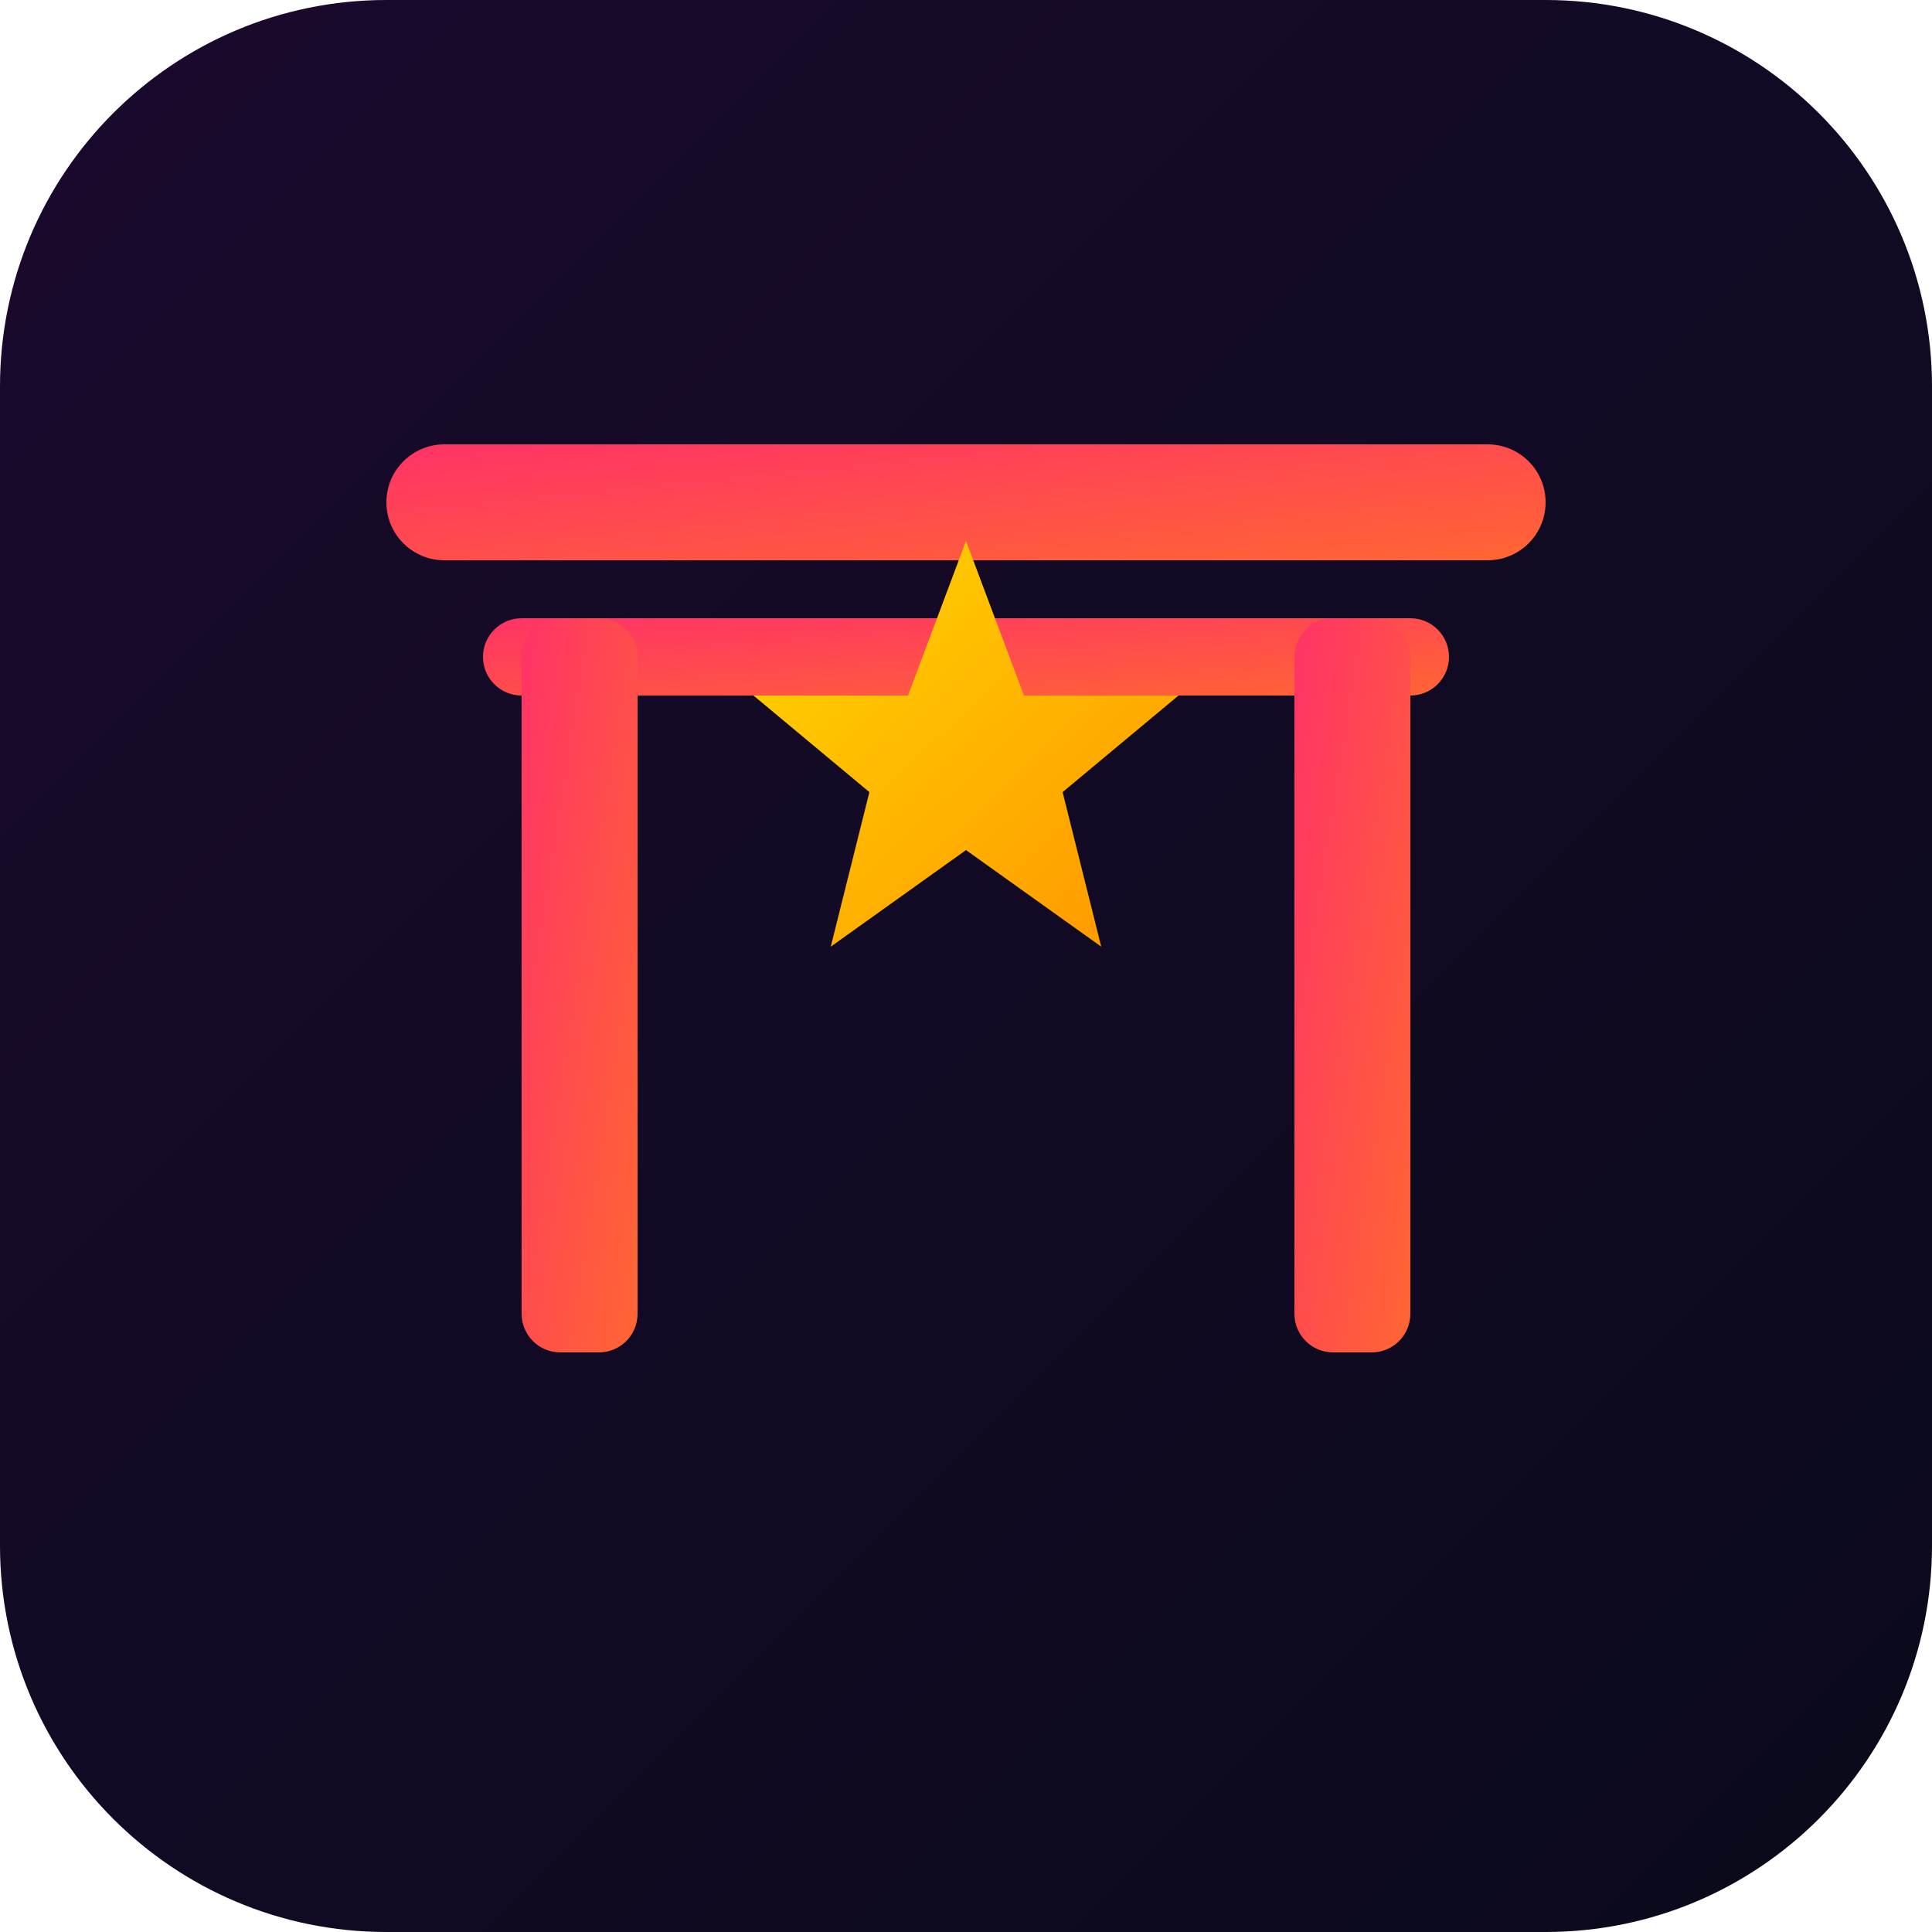
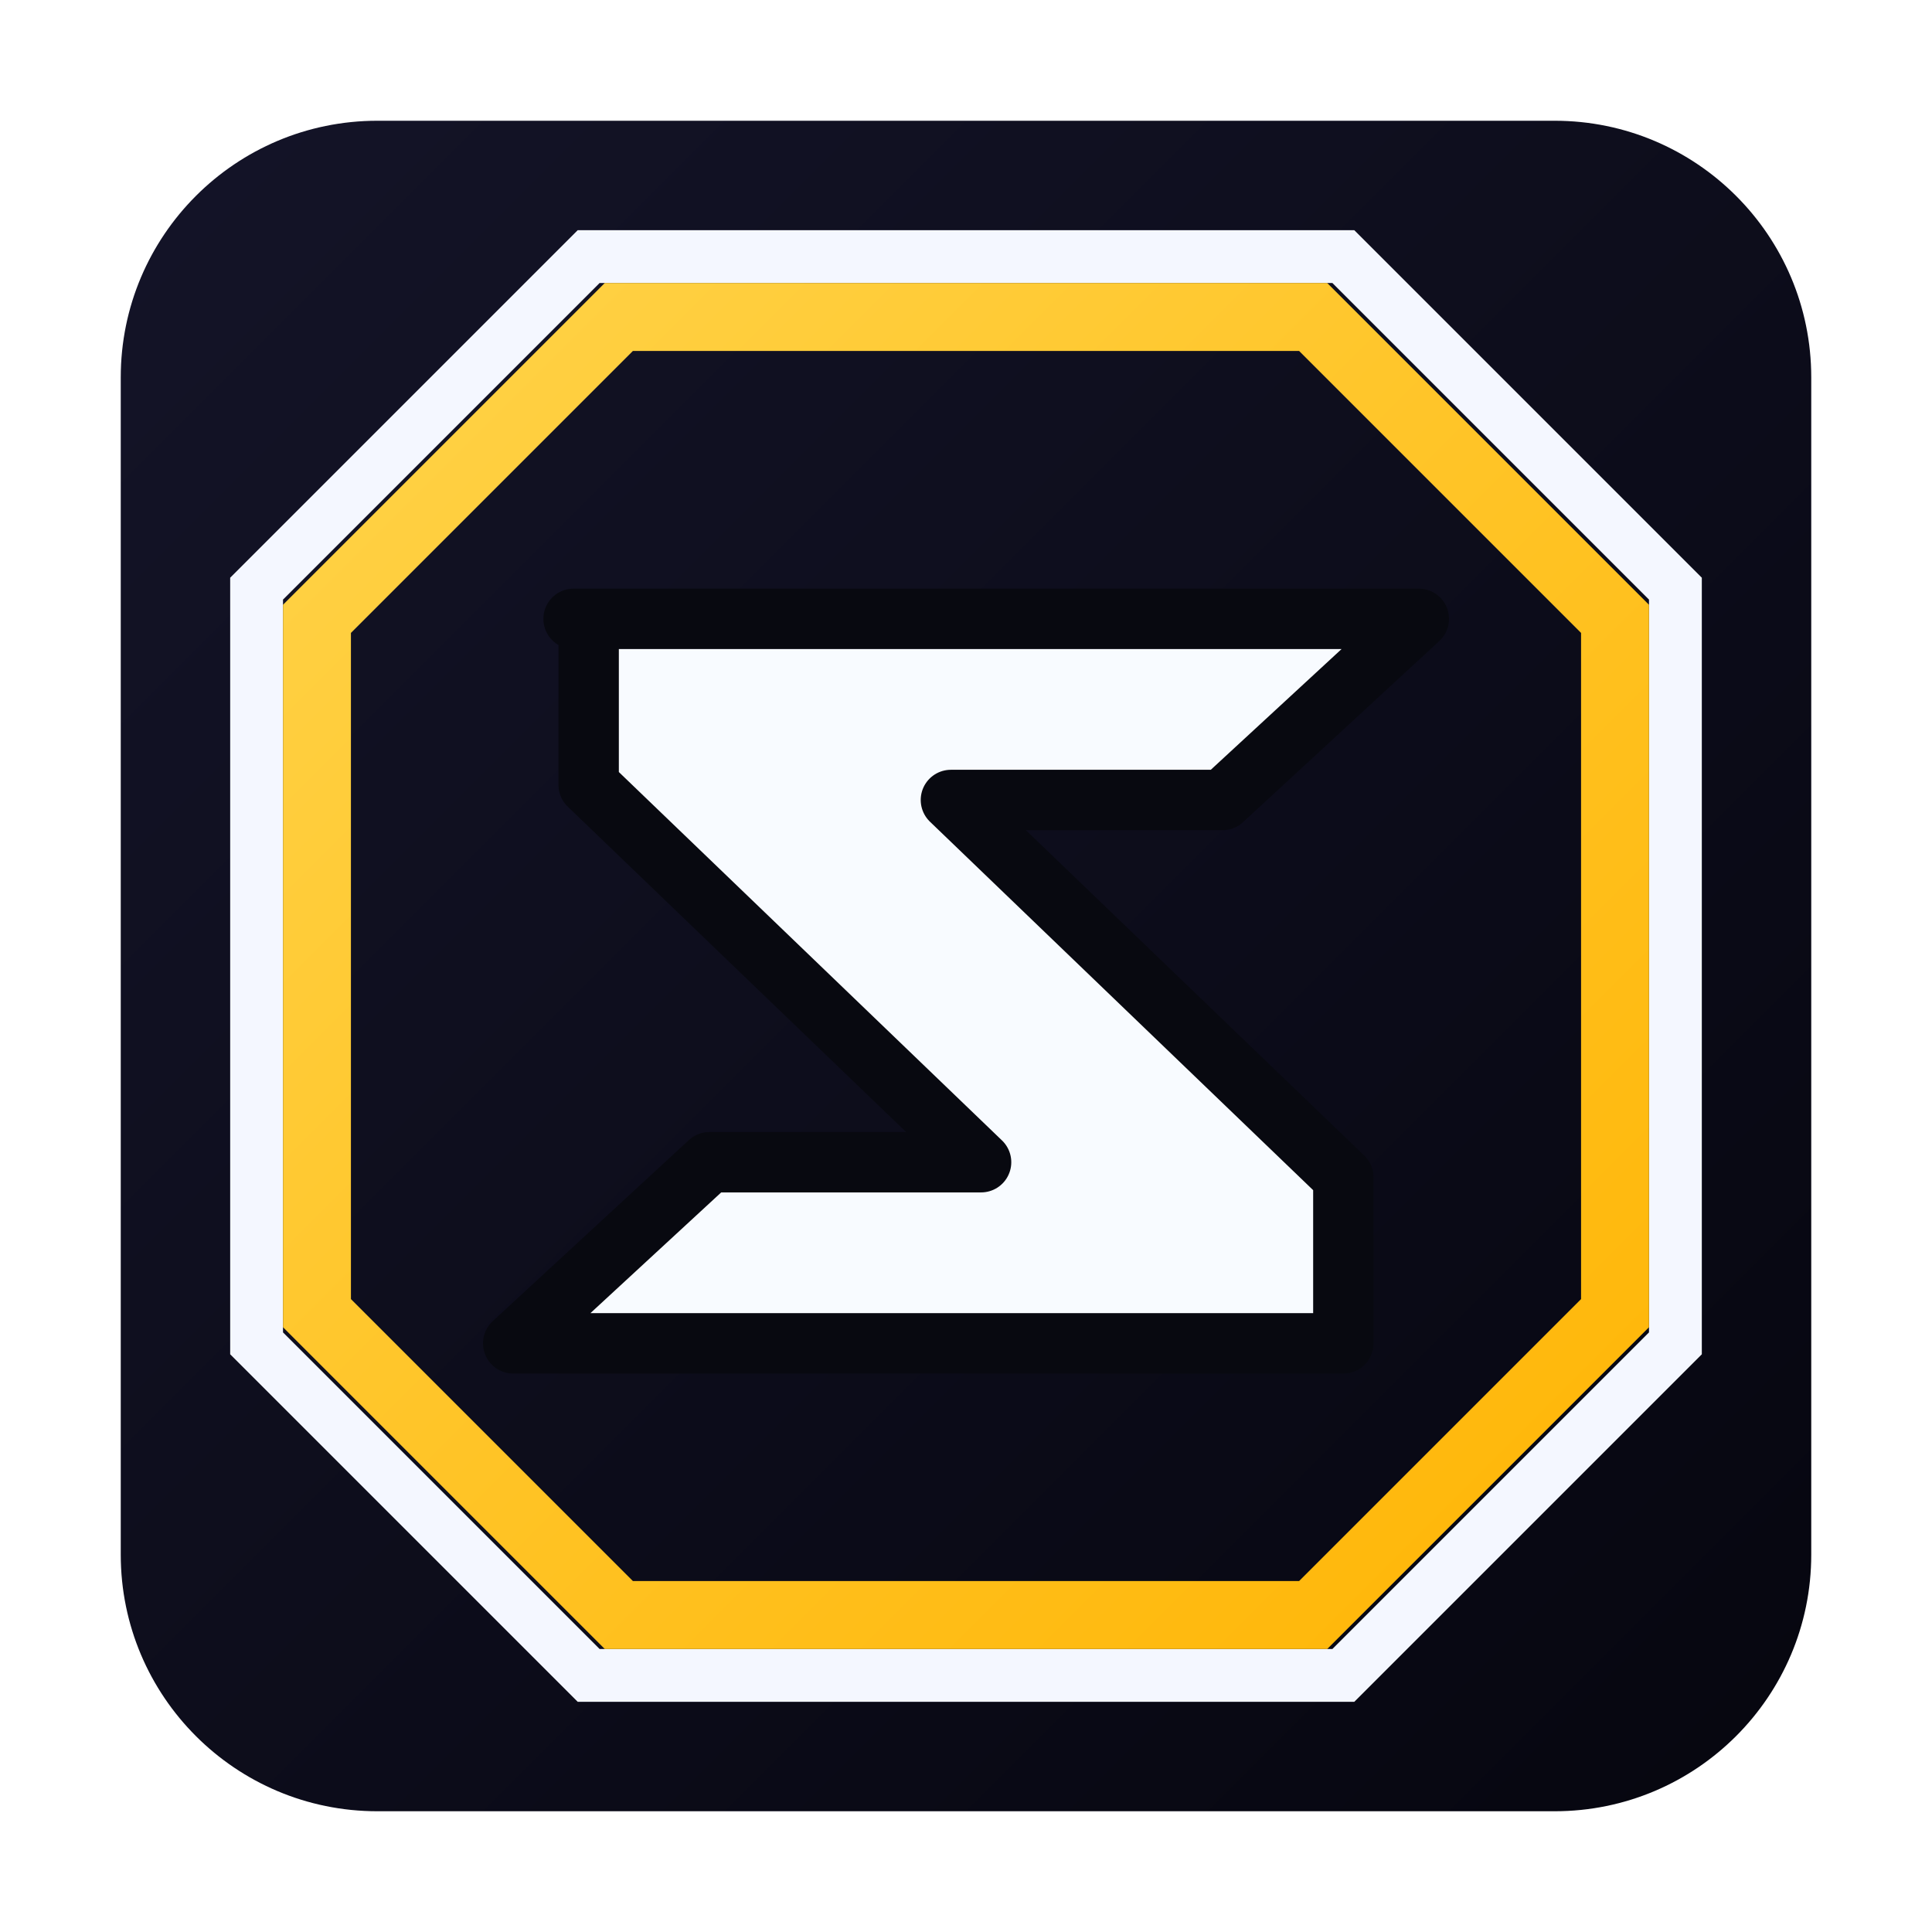
- <svg xmlns="http://www.w3.org/2000/svg" viewBox="0 0 100 100">
+ <svg xmlns="http://www.w3.org/2000/svg" viewBox="0 0 256 256">
  <defs>
-     <linearGradient id="bg" x1="0%" y1="0%" x2="100%" y2="100%">
-       <stop offset="0%" style="stop-color:#1a0a2e" />
-       <stop offset="100%" style="stop-color:#0a0a1a" />
+     <linearGradient id="bg" x1="16" y1="16" x2="240" y2="240" gradientUnits="userSpaceOnUse">
+       <stop offset="0" stop-color="#141428" />
+       <stop offset="1" stop-color="#06060f" />
    </linearGradient>
-     <linearGradient id="accent" x1="0%" y1="0%" x2="100%" y2="100%">
-       <stop offset="0%" style="stop-color:#ff3366" />
-       <stop offset="100%" style="stop-color:#ff6633" />
-     </linearGradient>
-     <linearGradient id="gold" x1="0%" y1="0%" x2="100%" y2="100%">
-       <stop offset="0%" style="stop-color:#ffd700" />
-       <stop offset="100%" style="stop-color:#ff9500" />
+     <linearGradient id="ring" x1="28" y1="28" x2="228" y2="228" gradientUnits="userSpaceOnUse">
+       <stop offset="0" stop-color="#ffd54d" />
+       <stop offset="1" stop-color="#ffb300" />
    </linearGradient>
  </defs>
-   <rect width="100" height="100" rx="20" fill="url(#bg)" />
-   <g transform="translate(50,45)" fill="url(#accent)">
-     <rect x="-30" y="-22" width="60" height="6" rx="3" />
-     <rect x="-25" y="-13" width="50" height="4" rx="2" />
-     <rect x="-23" y="-13" width="6" height="38" rx="2" />
-     <rect x="17" y="-13" width="6" height="38" rx="2" />
-   </g>
-   <polygon points="50,28 53,36 61,36 55,41 57,49 50,44 43,49 45,41 39,36 47,36" fill="url(#gold)" />
+   <rect x="16" y="16" width="224" height="224" rx="34" fill="url(#bg)" />
+   <polygon points="128,34 178,34 222,78 222,178 178,222 78,222 34,178 34,78 78,34" fill="none" stroke="#f4f7ff" stroke-width="7" />
+   <polygon points="128,42 174,42 214,82 214,174 174,214 82,214 42,174 42,82 82,42" fill="none" stroke="url(#ring)" stroke-width="9" />
+   <path d="M76 82H188L162 106H126L178 156V178H68L94 154H130L78 104V82Z" fill="#f8fbff" stroke="#080910" stroke-width="8" stroke-linejoin="round" />
</svg>
